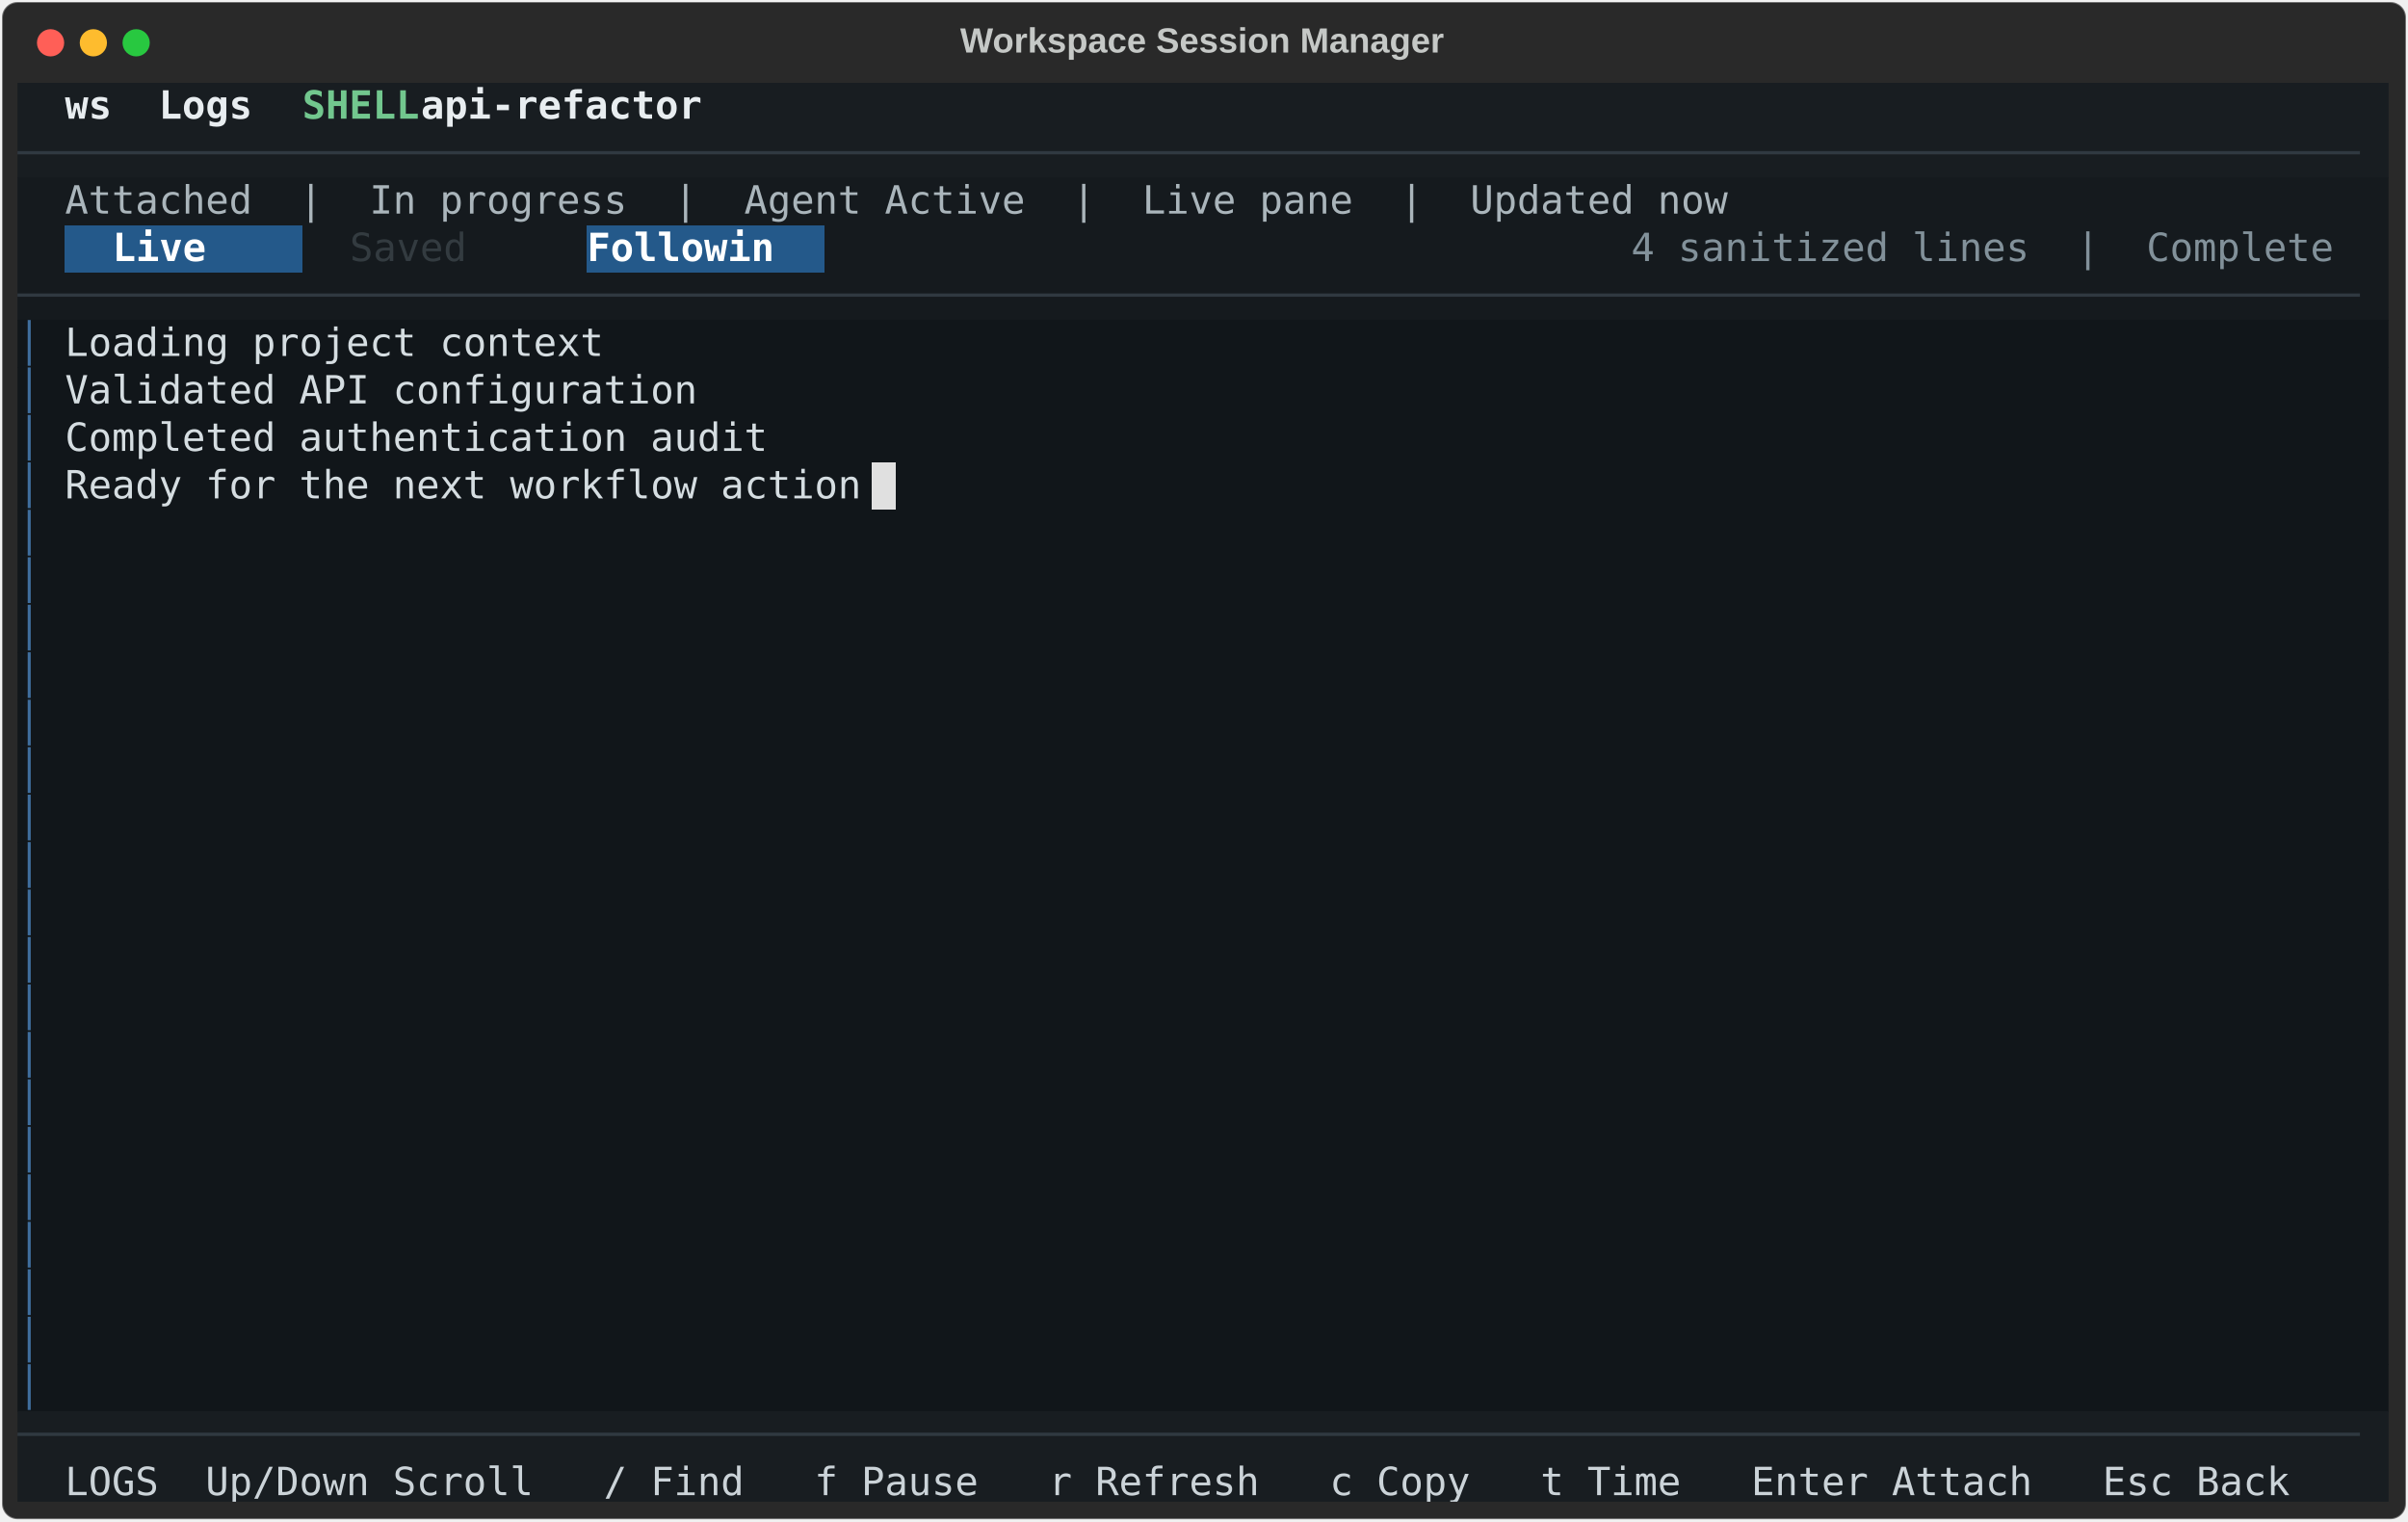
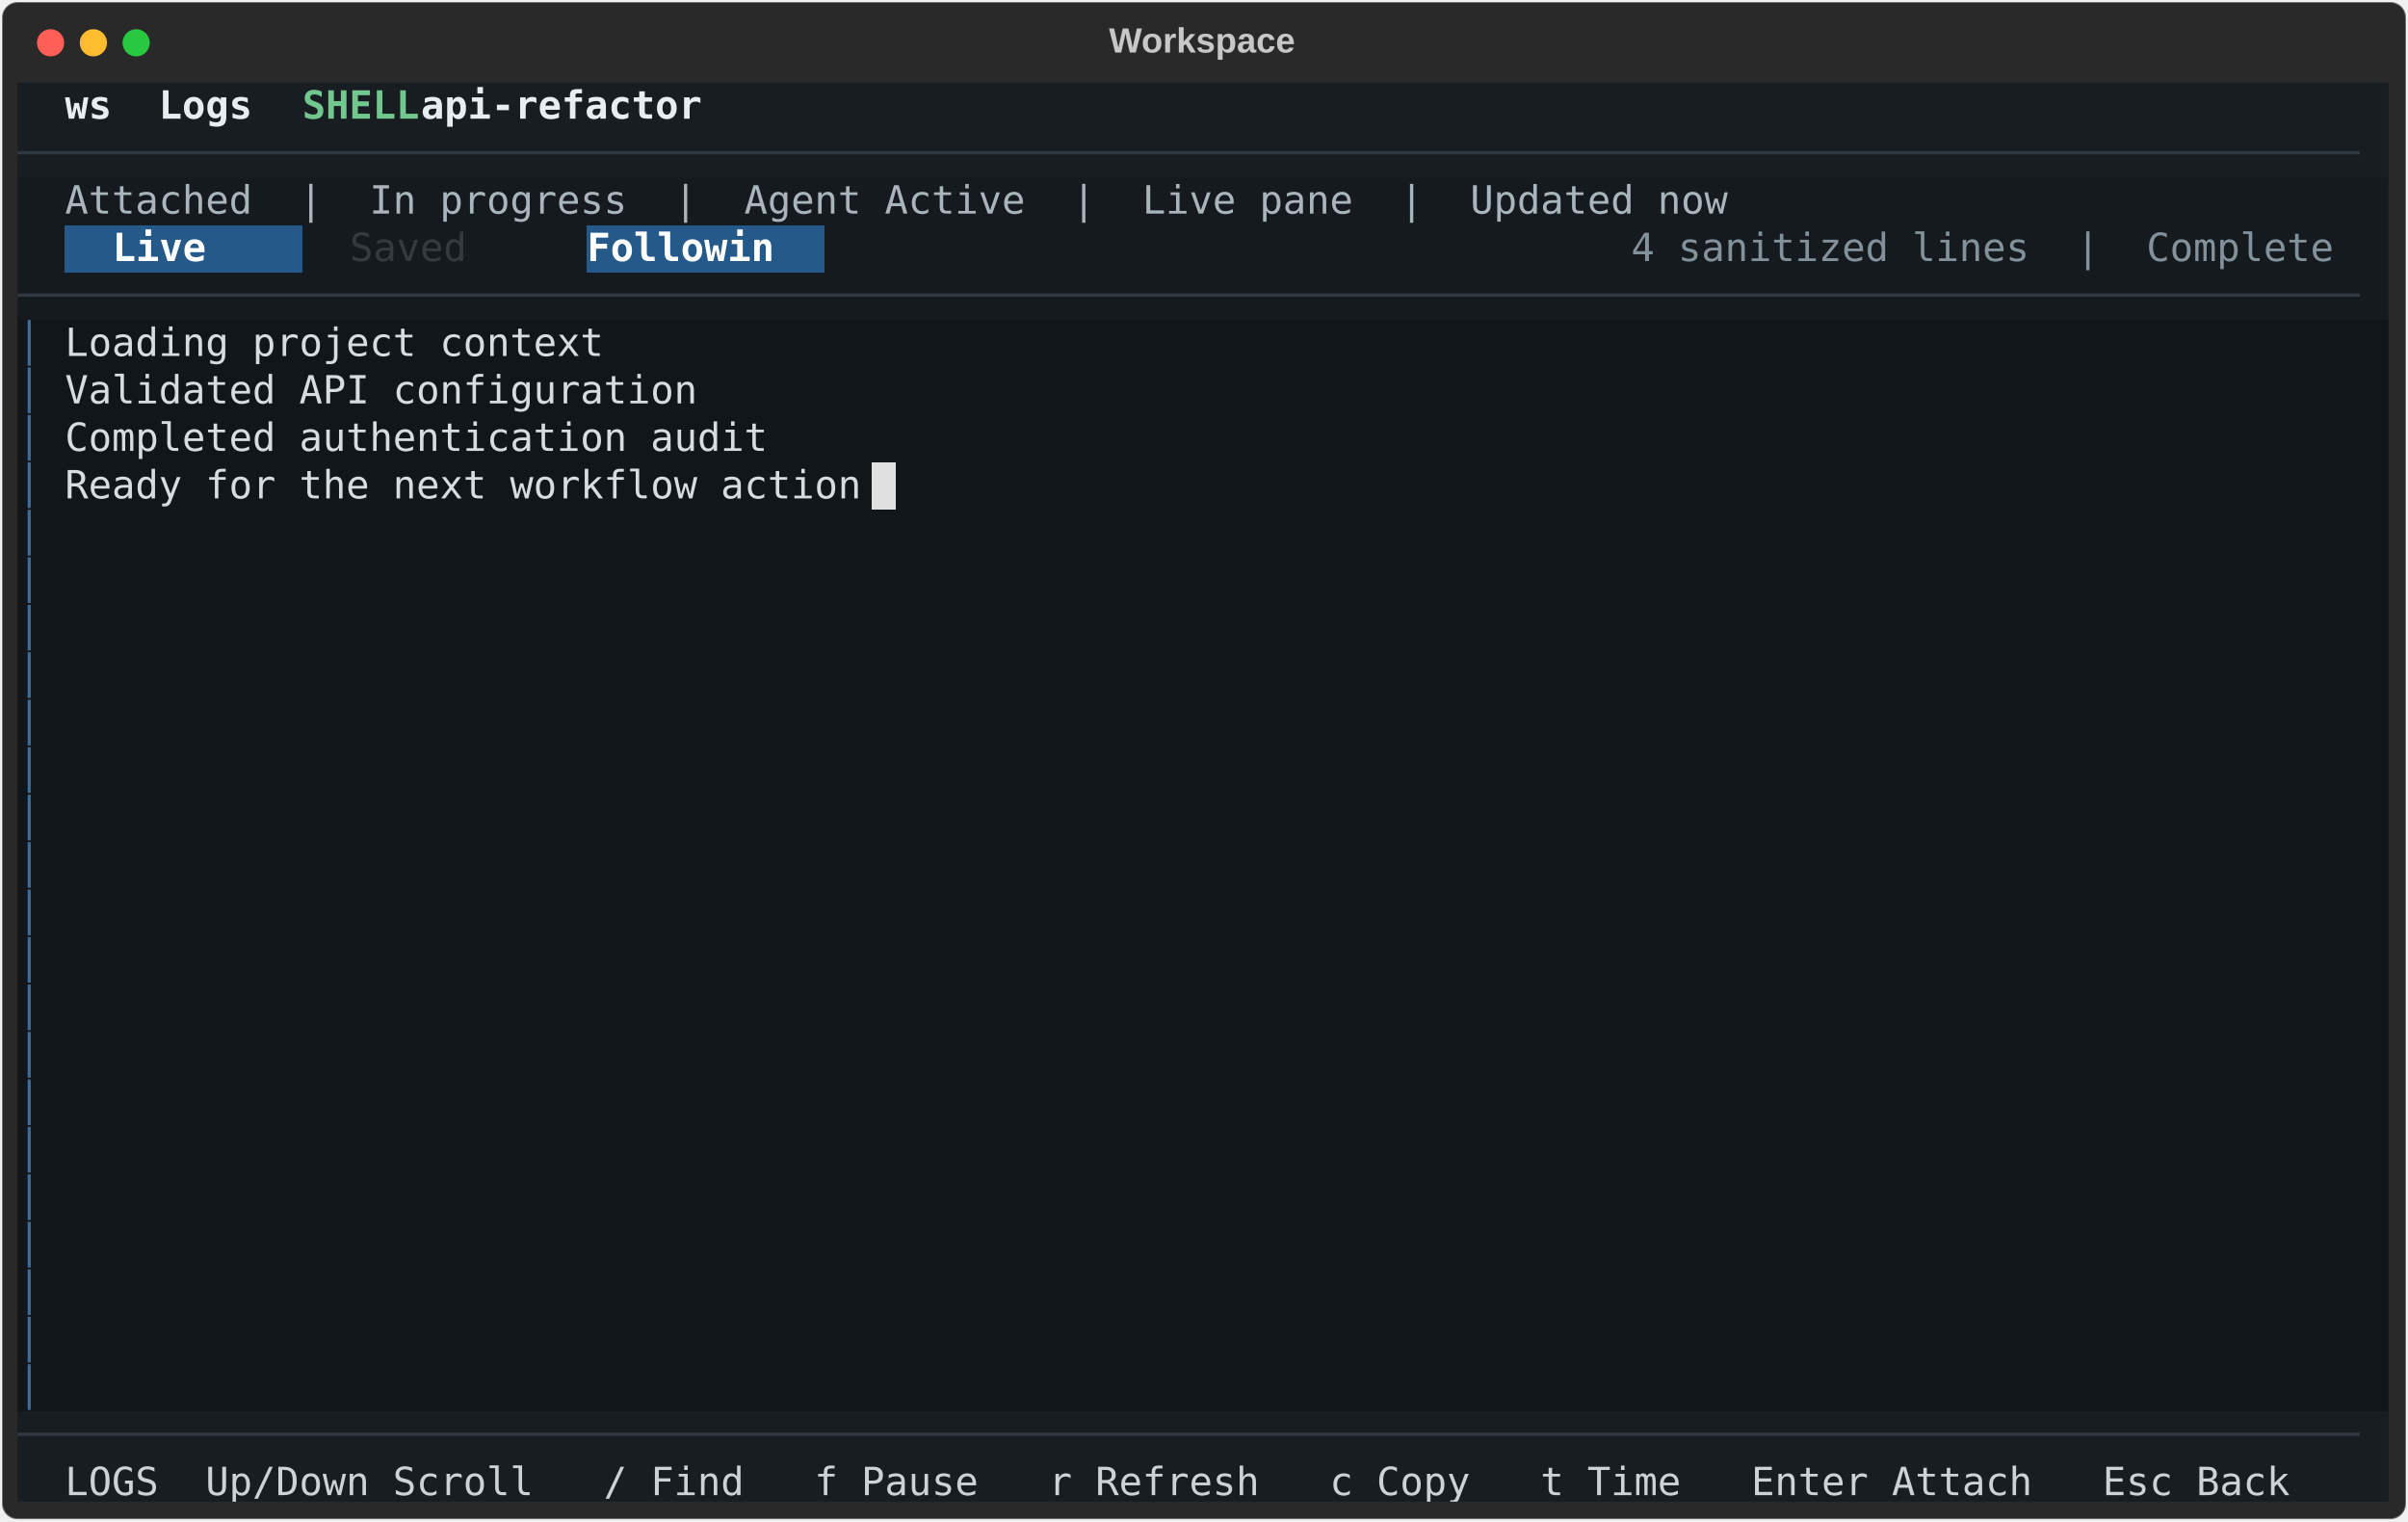
<svg xmlns="http://www.w3.org/2000/svg" class="rich-terminal" viewBox="0 0 1238 782.0">
  <style>

    @font-face {
        font-family: "Fira Code";
        src: local("FiraCode-Regular"),
                url("https://cdnjs.cloudflare.com/ajax/libs/firacode/6.2.0/woff2/FiraCode-Regular.woff2") format("woff2"),
                url("https://cdnjs.cloudflare.com/ajax/libs/firacode/6.2.0/woff/FiraCode-Regular.woff") format("woff");
        font-style: normal;
        font-weight: 400;
    }
    @font-face {
        font-family: "Fira Code";
        src: local("FiraCode-Bold"),
                url("https://cdnjs.cloudflare.com/ajax/libs/firacode/6.2.0/woff2/FiraCode-Bold.woff2") format("woff2"),
                url("https://cdnjs.cloudflare.com/ajax/libs/firacode/6.2.0/woff/FiraCode-Bold.woff") format("woff");
        font-style: bold;
        font-weight: 700;
    }

    .terminal-matrix {
        font-family: Fira Code, monospace;
        font-size: 20px;
        line-height: 24.4px;
        font-variant-east-asian: full-width;
    }

    .terminal-title {
        font-size: 18px;
        font-weight: bold;
        font-family: arial;
    }

    .terminal-r1 { fill: #c5c8c6 }
.terminal-r2 { fill: #e8edf0;font-weight: bold }
.terminal-r3 { fill: #72c78e;font-weight: bold }
.terminal-r4 { fill: #e8edf0 }
.terminal-r5 { fill: #303941 }
.terminal-r6 { fill: #aab5bb }
.terminal-r7 { fill: #ffffff;font-weight: bold }
.terminal-r8 { fill: #333b40 }
.terminal-r9 { fill: #82919a }
.terminal-r10 { fill: #3f6e9d }
.terminal-r11 { fill: #d5dde1 }
.terminal-r12 { fill: #121212 }
.terminal-r13 { fill: #cbd3d8 }
    </style>
  <defs>
    <clipPath id="terminal-clip-terminal">
      <rect x="0" y="0" width="1219.0" height="731.0" />
    </clipPath>
    <clipPath id="terminal-line-0">
      <rect x="0" y="1.5" width="1220" height="24.65" />
    </clipPath>
    <clipPath id="terminal-line-1">
      <rect x="0" y="25.9" width="1220" height="24.65" />
    </clipPath>
    <clipPath id="terminal-line-2">
      <rect x="0" y="50.3" width="1220" height="24.65" />
    </clipPath>
    <clipPath id="terminal-line-3">
      <rect x="0" y="74.7" width="1220" height="24.65" />
    </clipPath>
    <clipPath id="terminal-line-4">
      <rect x="0" y="99.1" width="1220" height="24.65" />
    </clipPath>
    <clipPath id="terminal-line-5">
      <rect x="0" y="123.5" width="1220" height="24.65" />
    </clipPath>
    <clipPath id="terminal-line-6">
      <rect x="0" y="147.9" width="1220" height="24.65" />
    </clipPath>
    <clipPath id="terminal-line-7">
      <rect x="0" y="172.3" width="1220" height="24.65" />
    </clipPath>
    <clipPath id="terminal-line-8">
      <rect x="0" y="196.7" width="1220" height="24.65" />
    </clipPath>
    <clipPath id="terminal-line-9">
      <rect x="0" y="221.1" width="1220" height="24.65" />
    </clipPath>
    <clipPath id="terminal-line-10">
      <rect x="0" y="245.5" width="1220" height="24.65" />
    </clipPath>
    <clipPath id="terminal-line-11">
      <rect x="0" y="269.9" width="1220" height="24.65" />
    </clipPath>
    <clipPath id="terminal-line-12">
      <rect x="0" y="294.3" width="1220" height="24.65" />
    </clipPath>
    <clipPath id="terminal-line-13">
      <rect x="0" y="318.7" width="1220" height="24.65" />
    </clipPath>
    <clipPath id="terminal-line-14">
      <rect x="0" y="343.1" width="1220" height="24.65" />
    </clipPath>
    <clipPath id="terminal-line-15">
      <rect x="0" y="367.5" width="1220" height="24.65" />
    </clipPath>
    <clipPath id="terminal-line-16">
      <rect x="0" y="391.9" width="1220" height="24.65" />
    </clipPath>
    <clipPath id="terminal-line-17">
      <rect x="0" y="416.3" width="1220" height="24.65" />
    </clipPath>
    <clipPath id="terminal-line-18">
      <rect x="0" y="440.7" width="1220" height="24.65" />
    </clipPath>
    <clipPath id="terminal-line-19">
      <rect x="0" y="465.1" width="1220" height="24.65" />
    </clipPath>
    <clipPath id="terminal-line-20">
      <rect x="0" y="489.5" width="1220" height="24.65" />
    </clipPath>
    <clipPath id="terminal-line-21">
      <rect x="0" y="513.9" width="1220" height="24.65" />
    </clipPath>
    <clipPath id="terminal-line-22">
      <rect x="0" y="538.3" width="1220" height="24.65" />
    </clipPath>
    <clipPath id="terminal-line-23">
      <rect x="0" y="562.7" width="1220" height="24.65" />
    </clipPath>
    <clipPath id="terminal-line-24">
      <rect x="0" y="587.1" width="1220" height="24.65" />
    </clipPath>
    <clipPath id="terminal-line-25">
      <rect x="0" y="611.5" width="1220" height="24.65" />
    </clipPath>
    <clipPath id="terminal-line-26">
      <rect x="0" y="635.9" width="1220" height="24.65" />
    </clipPath>
    <clipPath id="terminal-line-27">
      <rect x="0" y="660.3" width="1220" height="24.65" />
    </clipPath>
    <clipPath id="terminal-line-28">
      <rect x="0" y="684.7" width="1220" height="24.65" />
    </clipPath>
  </defs>
  <rect fill="#292929" stroke="rgba(255,255,255,0.35)" stroke-width="1" x="1" y="1" width="1236" height="780" rx="8" />
-   <text class="terminal-title" fill="#c5c8c6" text-anchor="middle" x="618" y="27">Workspace Session Manager</text>
+   <text class="terminal-title" fill="#c5c8c6" text-anchor="middle" x="618" y="27">Workspace</text>
  <g transform="translate(26,22)">
    <circle cx="0" cy="0" r="7" fill="#ff5f57" />
    <circle cx="22" cy="0" r="7" fill="#febc2e" />
    <circle cx="44" cy="0" r="7" fill="#28c840" />
  </g>
  <g transform="translate(9, 41)" clip-path="url(#terminal-clip-terminal)">
    <rect fill="#181d21" x="0" y="1.5" width="24.4" height="24.65" shape-rendering="crispEdges" />
    <rect fill="#181d21" x="24.4" y="1.5" width="122" height="24.65" shape-rendering="crispEdges" />
    <rect fill="#181d21" x="146.4" y="1.5" width="61" height="24.65" shape-rendering="crispEdges" />
    <rect fill="#181d21" x="207.4" y="1.5" width="170.8" height="24.65" shape-rendering="crispEdges" />
    <rect fill="#181d21" x="378.2" y="1.5" width="817.4" height="24.65" shape-rendering="crispEdges" />
    <rect fill="#181d21" x="1195.6" y="1.5" width="24.4" height="24.65" shape-rendering="crispEdges" />
    <rect fill="#181d21" x="0" y="25.9" width="1220" height="24.65" shape-rendering="crispEdges" />
    <rect fill="#151a1e" x="0" y="50.3" width="24.4" height="24.65" shape-rendering="crispEdges" />
    <rect fill="#151a1e" x="24.4" y="50.3" width="866.2" height="24.65" shape-rendering="crispEdges" />
    <rect fill="#151a1e" x="890.6" y="50.3" width="329.4" height="24.65" shape-rendering="crispEdges" />
    <rect fill="#151a1e" x="0" y="74.7" width="24.4" height="24.65" shape-rendering="crispEdges" />
    <rect fill="#24598a" x="24.4" y="74.7" width="24.4" height="24.65" shape-rendering="crispEdges" />
    <rect fill="#24598a" x="48.8" y="74.7" width="73.2" height="24.65" shape-rendering="crispEdges" />
    <rect fill="#24598a" x="122" y="74.7" width="24.4" height="24.65" shape-rendering="crispEdges" />
    <rect fill="#151a1e" x="146.4" y="74.7" width="24.4" height="24.65" shape-rendering="crispEdges" />
    <rect fill="#151a1e" x="170.8" y="74.7" width="85.4" height="24.65" shape-rendering="crispEdges" />
    <rect fill="#151a1e" x="256.2" y="74.7" width="36.6" height="24.65" shape-rendering="crispEdges" />
    <rect fill="#24598a" x="292.8" y="74.7" width="122" height="24.65" shape-rendering="crispEdges" />
    <rect fill="#151a1e" x="414.8" y="74.7" width="414.8" height="24.65" shape-rendering="crispEdges" />
    <rect fill="#151a1e" x="829.6" y="74.7" width="366" height="24.65" shape-rendering="crispEdges" />
    <rect fill="#151a1e" x="1195.6" y="74.7" width="24.4" height="24.65" shape-rendering="crispEdges" />
    <rect fill="#151a1e" x="0" y="99.1" width="1220" height="24.65" shape-rendering="crispEdges" />
    <rect fill="#11161a" x="0" y="123.5" width="12.2" height="24.65" shape-rendering="crispEdges" />
    <rect fill="#11161a" x="12.2" y="123.5" width="12.2" height="24.65" shape-rendering="crispEdges" />
    <rect fill="#11161a" x="24.4" y="123.5" width="1183.4" height="24.65" shape-rendering="crispEdges" />
    <rect fill="#11161a" x="1207.8" y="123.5" width="12.2" height="24.65" shape-rendering="crispEdges" />
    <rect fill="#11161a" x="0" y="147.9" width="12.2" height="24.65" shape-rendering="crispEdges" />
    <rect fill="#11161a" x="12.2" y="147.9" width="12.2" height="24.65" shape-rendering="crispEdges" />
    <rect fill="#11161a" x="24.4" y="147.9" width="1183.4" height="24.65" shape-rendering="crispEdges" />
    <rect fill="#11161a" x="1207.8" y="147.9" width="12.2" height="24.65" shape-rendering="crispEdges" />
    <rect fill="#11161a" x="0" y="172.3" width="12.2" height="24.65" shape-rendering="crispEdges" />
    <rect fill="#11161a" x="12.2" y="172.3" width="12.2" height="24.65" shape-rendering="crispEdges" />
    <rect fill="#11161a" x="24.4" y="172.3" width="1183.4" height="24.65" shape-rendering="crispEdges" />
    <rect fill="#11161a" x="1207.8" y="172.3" width="12.2" height="24.65" shape-rendering="crispEdges" />
    <rect fill="#11161a" x="0" y="196.7" width="12.2" height="24.65" shape-rendering="crispEdges" />
    <rect fill="#11161a" x="12.2" y="196.7" width="12.2" height="24.65" shape-rendering="crispEdges" />
    <rect fill="#11161a" x="24.4" y="196.7" width="414.8" height="24.65" shape-rendering="crispEdges" />
    <rect fill="#e0e0e0" x="439.2" y="196.7" width="12.2" height="24.65" shape-rendering="crispEdges" />
    <rect fill="#11161a" x="451.4" y="196.7" width="756.4" height="24.65" shape-rendering="crispEdges" />
    <rect fill="#11161a" x="1207.8" y="196.7" width="12.2" height="24.65" shape-rendering="crispEdges" />
    <rect fill="#11161a" x="0" y="221.1" width="12.2" height="24.65" shape-rendering="crispEdges" />
    <rect fill="#11161a" x="12.2" y="221.1" width="12.2" height="24.65" shape-rendering="crispEdges" />
    <rect fill="#11161a" x="24.4" y="221.1" width="1183.4" height="24.65" shape-rendering="crispEdges" />
    <rect fill="#11161a" x="1207.8" y="221.1" width="12.2" height="24.65" shape-rendering="crispEdges" />
    <rect fill="#11161a" x="0" y="245.5" width="12.2" height="24.65" shape-rendering="crispEdges" />
    <rect fill="#11161a" x="12.2" y="245.5" width="12.2" height="24.65" shape-rendering="crispEdges" />
    <rect fill="#11161a" x="24.4" y="245.5" width="1183.4" height="24.65" shape-rendering="crispEdges" />
    <rect fill="#11161a" x="1207.8" y="245.5" width="12.2" height="24.65" shape-rendering="crispEdges" />
    <rect fill="#11161a" x="0" y="269.9" width="12.2" height="24.65" shape-rendering="crispEdges" />
    <rect fill="#11161a" x="12.2" y="269.9" width="12.2" height="24.65" shape-rendering="crispEdges" />
    <rect fill="#11161a" x="24.4" y="269.9" width="1183.4" height="24.65" shape-rendering="crispEdges" />
    <rect fill="#11161a" x="1207.8" y="269.9" width="12.2" height="24.65" shape-rendering="crispEdges" />
    <rect fill="#11161a" x="0" y="294.3" width="12.2" height="24.65" shape-rendering="crispEdges" />
    <rect fill="#11161a" x="12.2" y="294.3" width="12.2" height="24.65" shape-rendering="crispEdges" />
    <rect fill="#11161a" x="24.4" y="294.3" width="1183.4" height="24.65" shape-rendering="crispEdges" />
    <rect fill="#11161a" x="1207.8" y="294.3" width="12.2" height="24.65" shape-rendering="crispEdges" />
    <rect fill="#11161a" x="0" y="318.7" width="12.2" height="24.65" shape-rendering="crispEdges" />
    <rect fill="#11161a" x="12.2" y="318.7" width="12.2" height="24.65" shape-rendering="crispEdges" />
    <rect fill="#11161a" x="24.4" y="318.7" width="1183.4" height="24.65" shape-rendering="crispEdges" />
    <rect fill="#11161a" x="1207.8" y="318.7" width="12.2" height="24.65" shape-rendering="crispEdges" />
    <rect fill="#11161a" x="0" y="343.1" width="12.2" height="24.65" shape-rendering="crispEdges" />
    <rect fill="#11161a" x="12.2" y="343.1" width="12.2" height="24.65" shape-rendering="crispEdges" />
    <rect fill="#11161a" x="24.4" y="343.1" width="1183.4" height="24.65" shape-rendering="crispEdges" />
    <rect fill="#11161a" x="1207.8" y="343.1" width="12.2" height="24.65" shape-rendering="crispEdges" />
    <rect fill="#11161a" x="0" y="367.5" width="12.2" height="24.65" shape-rendering="crispEdges" />
    <rect fill="#11161a" x="12.2" y="367.5" width="12.2" height="24.65" shape-rendering="crispEdges" />
    <rect fill="#11161a" x="24.4" y="367.5" width="1183.4" height="24.65" shape-rendering="crispEdges" />
    <rect fill="#11161a" x="1207.8" y="367.5" width="12.2" height="24.65" shape-rendering="crispEdges" />
    <rect fill="#11161a" x="0" y="391.9" width="12.2" height="24.65" shape-rendering="crispEdges" />
    <rect fill="#11161a" x="12.2" y="391.9" width="12.2" height="24.65" shape-rendering="crispEdges" />
    <rect fill="#11161a" x="24.4" y="391.9" width="1183.4" height="24.65" shape-rendering="crispEdges" />
    <rect fill="#11161a" x="1207.8" y="391.9" width="12.2" height="24.65" shape-rendering="crispEdges" />
    <rect fill="#11161a" x="0" y="416.3" width="12.2" height="24.65" shape-rendering="crispEdges" />
    <rect fill="#11161a" x="12.2" y="416.3" width="12.2" height="24.65" shape-rendering="crispEdges" />
    <rect fill="#11161a" x="24.4" y="416.3" width="1183.4" height="24.65" shape-rendering="crispEdges" />
    <rect fill="#11161a" x="1207.8" y="416.3" width="12.2" height="24.65" shape-rendering="crispEdges" />
    <rect fill="#11161a" x="0" y="440.7" width="12.2" height="24.65" shape-rendering="crispEdges" />
    <rect fill="#11161a" x="12.2" y="440.7" width="12.2" height="24.65" shape-rendering="crispEdges" />
    <rect fill="#11161a" x="24.4" y="440.7" width="1183.4" height="24.65" shape-rendering="crispEdges" />
    <rect fill="#11161a" x="1207.8" y="440.7" width="12.2" height="24.65" shape-rendering="crispEdges" />
    <rect fill="#11161a" x="0" y="465.1" width="12.2" height="24.65" shape-rendering="crispEdges" />
    <rect fill="#11161a" x="12.2" y="465.1" width="12.2" height="24.65" shape-rendering="crispEdges" />
    <rect fill="#11161a" x="24.4" y="465.1" width="1183.4" height="24.65" shape-rendering="crispEdges" />
    <rect fill="#11161a" x="1207.8" y="465.1" width="12.2" height="24.65" shape-rendering="crispEdges" />
    <rect fill="#11161a" x="0" y="489.5" width="12.2" height="24.65" shape-rendering="crispEdges" />
    <rect fill="#11161a" x="12.2" y="489.5" width="12.2" height="24.65" shape-rendering="crispEdges" />
    <rect fill="#11161a" x="24.4" y="489.5" width="1183.4" height="24.65" shape-rendering="crispEdges" />
    <rect fill="#11161a" x="1207.8" y="489.5" width="12.2" height="24.65" shape-rendering="crispEdges" />
    <rect fill="#11161a" x="0" y="513.9" width="12.2" height="24.65" shape-rendering="crispEdges" />
    <rect fill="#11161a" x="12.2" y="513.9" width="12.2" height="24.65" shape-rendering="crispEdges" />
    <rect fill="#11161a" x="24.4" y="513.9" width="1183.4" height="24.65" shape-rendering="crispEdges" />
    <rect fill="#11161a" x="1207.8" y="513.9" width="12.2" height="24.65" shape-rendering="crispEdges" />
    <rect fill="#11161a" x="0" y="538.3" width="12.2" height="24.65" shape-rendering="crispEdges" />
    <rect fill="#11161a" x="12.2" y="538.3" width="12.2" height="24.65" shape-rendering="crispEdges" />
    <rect fill="#11161a" x="24.4" y="538.3" width="1183.4" height="24.65" shape-rendering="crispEdges" />
    <rect fill="#11161a" x="1207.8" y="538.3" width="12.2" height="24.65" shape-rendering="crispEdges" />
    <rect fill="#11161a" x="0" y="562.7" width="12.2" height="24.65" shape-rendering="crispEdges" />
    <rect fill="#11161a" x="12.2" y="562.7" width="12.2" height="24.65" shape-rendering="crispEdges" />
    <rect fill="#11161a" x="24.4" y="562.7" width="1183.4" height="24.65" shape-rendering="crispEdges" />
    <rect fill="#11161a" x="1207.8" y="562.7" width="12.2" height="24.65" shape-rendering="crispEdges" />
    <rect fill="#11161a" x="0" y="587.1" width="12.2" height="24.65" shape-rendering="crispEdges" />
    <rect fill="#11161a" x="12.2" y="587.1" width="12.2" height="24.65" shape-rendering="crispEdges" />
    <rect fill="#11161a" x="24.4" y="587.1" width="1183.4" height="24.65" shape-rendering="crispEdges" />
    <rect fill="#11161a" x="1207.8" y="587.1" width="12.2" height="24.65" shape-rendering="crispEdges" />
    <rect fill="#11161a" x="0" y="611.5" width="12.2" height="24.65" shape-rendering="crispEdges" />
    <rect fill="#11161a" x="12.2" y="611.5" width="12.2" height="24.65" shape-rendering="crispEdges" />
    <rect fill="#11161a" x="24.4" y="611.5" width="1183.4" height="24.65" shape-rendering="crispEdges" />
    <rect fill="#11161a" x="1207.8" y="611.5" width="12.2" height="24.65" shape-rendering="crispEdges" />
    <rect fill="#11161a" x="0" y="635.9" width="12.2" height="24.65" shape-rendering="crispEdges" />
    <rect fill="#11161a" x="12.2" y="635.9" width="12.2" height="24.65" shape-rendering="crispEdges" />
    <rect fill="#11161a" x="24.4" y="635.9" width="1183.4" height="24.65" shape-rendering="crispEdges" />
    <rect fill="#11161a" x="1207.8" y="635.9" width="12.2" height="24.65" shape-rendering="crispEdges" />
    <rect fill="#11161a" x="0" y="660.3" width="12.2" height="24.65" shape-rendering="crispEdges" />
    <rect fill="#11161a" x="12.2" y="660.3" width="12.2" height="24.65" shape-rendering="crispEdges" />
    <rect fill="#11161a" x="24.4" y="660.3" width="1183.4" height="24.65" shape-rendering="crispEdges" />
    <rect fill="#11161a" x="1207.8" y="660.3" width="12.2" height="24.65" shape-rendering="crispEdges" />
    <rect fill="#181d21" x="0" y="684.7" width="1220" height="24.65" shape-rendering="crispEdges" />
    <rect fill="#181d21" x="0" y="709.1" width="24.4" height="24.65" shape-rendering="crispEdges" />
    <rect fill="#181d21" x="24.4" y="709.1" width="1159" height="24.65" shape-rendering="crispEdges" />
    <rect fill="#181d21" x="1183.4" y="709.1" width="36.6" height="24.65" shape-rendering="crispEdges" />
    <g class="terminal-matrix">
      <text class="terminal-r2" x="24.4" y="20" textLength="122" clip-path="url(#terminal-line-0)">ws  Logs  </text>
      <text class="terminal-r3" x="146.4" y="20" textLength="61" clip-path="url(#terminal-line-0)">SHELL</text>
      <text class="terminal-r2" x="207.4" y="20" textLength="170.8" clip-path="url(#terminal-line-0)">  api-refactor</text>
      <text class="terminal-r1" x="1220" y="20" textLength="12.2" clip-path="url(#terminal-line-0)">
</text>
      <text class="terminal-r5" x="0" y="44.4" textLength="1220" clip-path="url(#terminal-line-1)">────────────────────────────────────────────────────────────────────────────────────────────────────</text>
      <text class="terminal-r1" x="1220" y="44.4" textLength="12.2" clip-path="url(#terminal-line-1)">
</text>
      <text class="terminal-r6" x="24.4" y="68.8" textLength="866.2" clip-path="url(#terminal-line-2)">Attached  |  In progress  |  Agent Active  |  Live pane  |  Updated now</text>
      <text class="terminal-r1" x="1220" y="68.8" textLength="12.2" clip-path="url(#terminal-line-2)">
</text>
      <text class="terminal-r7" x="48.8" y="93.2" textLength="73.2" clip-path="url(#terminal-line-3)"> Live </text>
      <text class="terminal-r8" x="170.8" y="93.2" textLength="85.4" clip-path="url(#terminal-line-3)"> Saved </text>
      <text class="terminal-r7" x="292.8" y="93.2" textLength="122" clip-path="url(#terminal-line-3)"> Followin </text>
      <text class="terminal-r9" x="829.6" y="93.2" textLength="366" clip-path="url(#terminal-line-3)">4 sanitized lines  |  Complete</text>
      <text class="terminal-r1" x="1220" y="93.2" textLength="12.2" clip-path="url(#terminal-line-3)">
</text>
      <text class="terminal-r5" x="0" y="117.6" textLength="1220" clip-path="url(#terminal-line-4)">────────────────────────────────────────────────────────────────────────────────────────────────────</text>
      <text class="terminal-r1" x="1220" y="117.6" textLength="12.2" clip-path="url(#terminal-line-4)">
</text>
      <text class="terminal-r10" x="0" y="142" textLength="12.2" clip-path="url(#terminal-line-5)">│</text>
      <text class="terminal-r11" x="24.4" y="142" textLength="1183.4" clip-path="url(#terminal-line-5)">Loading project context                                                                          </text>
      <text class="terminal-r1" x="1220" y="142" textLength="12.2" clip-path="url(#terminal-line-5)">
</text>
      <text class="terminal-r10" x="0" y="166.4" textLength="12.2" clip-path="url(#terminal-line-6)">│</text>
      <text class="terminal-r11" x="24.4" y="166.4" textLength="1183.4" clip-path="url(#terminal-line-6)">Validated API configuration                                                                      </text>
      <text class="terminal-r1" x="1220" y="166.4" textLength="12.2" clip-path="url(#terminal-line-6)">
</text>
      <text class="terminal-r10" x="0" y="190.8" textLength="12.2" clip-path="url(#terminal-line-7)">│</text>
      <text class="terminal-r11" x="24.4" y="190.8" textLength="1183.4" clip-path="url(#terminal-line-7)">Completed authentication audit                                                                   </text>
      <text class="terminal-r1" x="1220" y="190.8" textLength="12.2" clip-path="url(#terminal-line-7)">
</text>
      <text class="terminal-r10" x="0" y="215.2" textLength="12.2" clip-path="url(#terminal-line-8)">│</text>
      <text class="terminal-r11" x="24.4" y="215.2" textLength="414.8" clip-path="url(#terminal-line-8)">Ready for the next workflow action</text>
      <text class="terminal-r1" x="1220" y="215.2" textLength="12.2" clip-path="url(#terminal-line-8)">
</text>
      <text class="terminal-r10" x="0" y="239.6" textLength="12.2" clip-path="url(#terminal-line-9)">│</text>
      <text class="terminal-r1" x="1220" y="239.6" textLength="12.2" clip-path="url(#terminal-line-9)">
</text>
      <text class="terminal-r10" x="0" y="264" textLength="12.2" clip-path="url(#terminal-line-10)">│</text>
      <text class="terminal-r1" x="1220" y="264" textLength="12.2" clip-path="url(#terminal-line-10)">
</text>
      <text class="terminal-r10" x="0" y="288.4" textLength="12.2" clip-path="url(#terminal-line-11)">│</text>
      <text class="terminal-r1" x="1220" y="288.4" textLength="12.2" clip-path="url(#terminal-line-11)">
</text>
      <text class="terminal-r10" x="0" y="312.8" textLength="12.2" clip-path="url(#terminal-line-12)">│</text>
      <text class="terminal-r1" x="1220" y="312.8" textLength="12.2" clip-path="url(#terminal-line-12)">
</text>
      <text class="terminal-r10" x="0" y="337.2" textLength="12.2" clip-path="url(#terminal-line-13)">│</text>
      <text class="terminal-r1" x="1220" y="337.2" textLength="12.2" clip-path="url(#terminal-line-13)">
</text>
      <text class="terminal-r10" x="0" y="361.6" textLength="12.2" clip-path="url(#terminal-line-14)">│</text>
      <text class="terminal-r1" x="1220" y="361.6" textLength="12.2" clip-path="url(#terminal-line-14)">
</text>
      <text class="terminal-r10" x="0" y="386" textLength="12.2" clip-path="url(#terminal-line-15)">│</text>
      <text class="terminal-r1" x="1220" y="386" textLength="12.2" clip-path="url(#terminal-line-15)">
</text>
      <text class="terminal-r10" x="0" y="410.4" textLength="12.2" clip-path="url(#terminal-line-16)">│</text>
      <text class="terminal-r1" x="1220" y="410.4" textLength="12.2" clip-path="url(#terminal-line-16)">
</text>
      <text class="terminal-r10" x="0" y="434.8" textLength="12.2" clip-path="url(#terminal-line-17)">│</text>
      <text class="terminal-r1" x="1220" y="434.8" textLength="12.2" clip-path="url(#terminal-line-17)">
</text>
      <text class="terminal-r10" x="0" y="459.2" textLength="12.2" clip-path="url(#terminal-line-18)">│</text>
      <text class="terminal-r1" x="1220" y="459.2" textLength="12.2" clip-path="url(#terminal-line-18)">
</text>
      <text class="terminal-r10" x="0" y="483.6" textLength="12.2" clip-path="url(#terminal-line-19)">│</text>
      <text class="terminal-r1" x="1220" y="483.6" textLength="12.2" clip-path="url(#terminal-line-19)">
</text>
      <text class="terminal-r10" x="0" y="508" textLength="12.2" clip-path="url(#terminal-line-20)">│</text>
      <text class="terminal-r1" x="1220" y="508" textLength="12.2" clip-path="url(#terminal-line-20)">
</text>
      <text class="terminal-r10" x="0" y="532.4" textLength="12.2" clip-path="url(#terminal-line-21)">│</text>
      <text class="terminal-r1" x="1220" y="532.4" textLength="12.2" clip-path="url(#terminal-line-21)">
</text>
      <text class="terminal-r10" x="0" y="556.8" textLength="12.2" clip-path="url(#terminal-line-22)">│</text>
      <text class="terminal-r1" x="1220" y="556.8" textLength="12.2" clip-path="url(#terminal-line-22)">
</text>
      <text class="terminal-r10" x="0" y="581.2" textLength="12.2" clip-path="url(#terminal-line-23)">│</text>
      <text class="terminal-r1" x="1220" y="581.2" textLength="12.2" clip-path="url(#terminal-line-23)">
</text>
      <text class="terminal-r10" x="0" y="605.6" textLength="12.2" clip-path="url(#terminal-line-24)">│</text>
      <text class="terminal-r1" x="1220" y="605.6" textLength="12.2" clip-path="url(#terminal-line-24)">
</text>
      <text class="terminal-r10" x="0" y="630" textLength="12.2" clip-path="url(#terminal-line-25)">│</text>
      <text class="terminal-r1" x="1220" y="630" textLength="12.2" clip-path="url(#terminal-line-25)">
</text>
      <text class="terminal-r10" x="0" y="654.4" textLength="12.2" clip-path="url(#terminal-line-26)">│</text>
      <text class="terminal-r1" x="1220" y="654.4" textLength="12.2" clip-path="url(#terminal-line-26)">
</text>
      <text class="terminal-r10" x="0" y="678.8" textLength="12.2" clip-path="url(#terminal-line-27)">│</text>
      <text class="terminal-r1" x="1220" y="678.8" textLength="12.2" clip-path="url(#terminal-line-27)">
</text>
      <text class="terminal-r5" x="0" y="703.2" textLength="1220" clip-path="url(#terminal-line-28)">────────────────────────────────────────────────────────────────────────────────────────────────────</text>
      <text class="terminal-r1" x="1220" y="703.2" textLength="12.2" clip-path="url(#terminal-line-28)">
</text>
      <text class="terminal-r13" x="24.4" y="727.6" textLength="1159" clip-path="url(#terminal-line-29)">LOGS  Up/Down Scroll   / Find   f Pause   r Refresh   c Copy   t Time   Enter Attach   Esc Back</text>
    </g>
  </g>
</svg>
